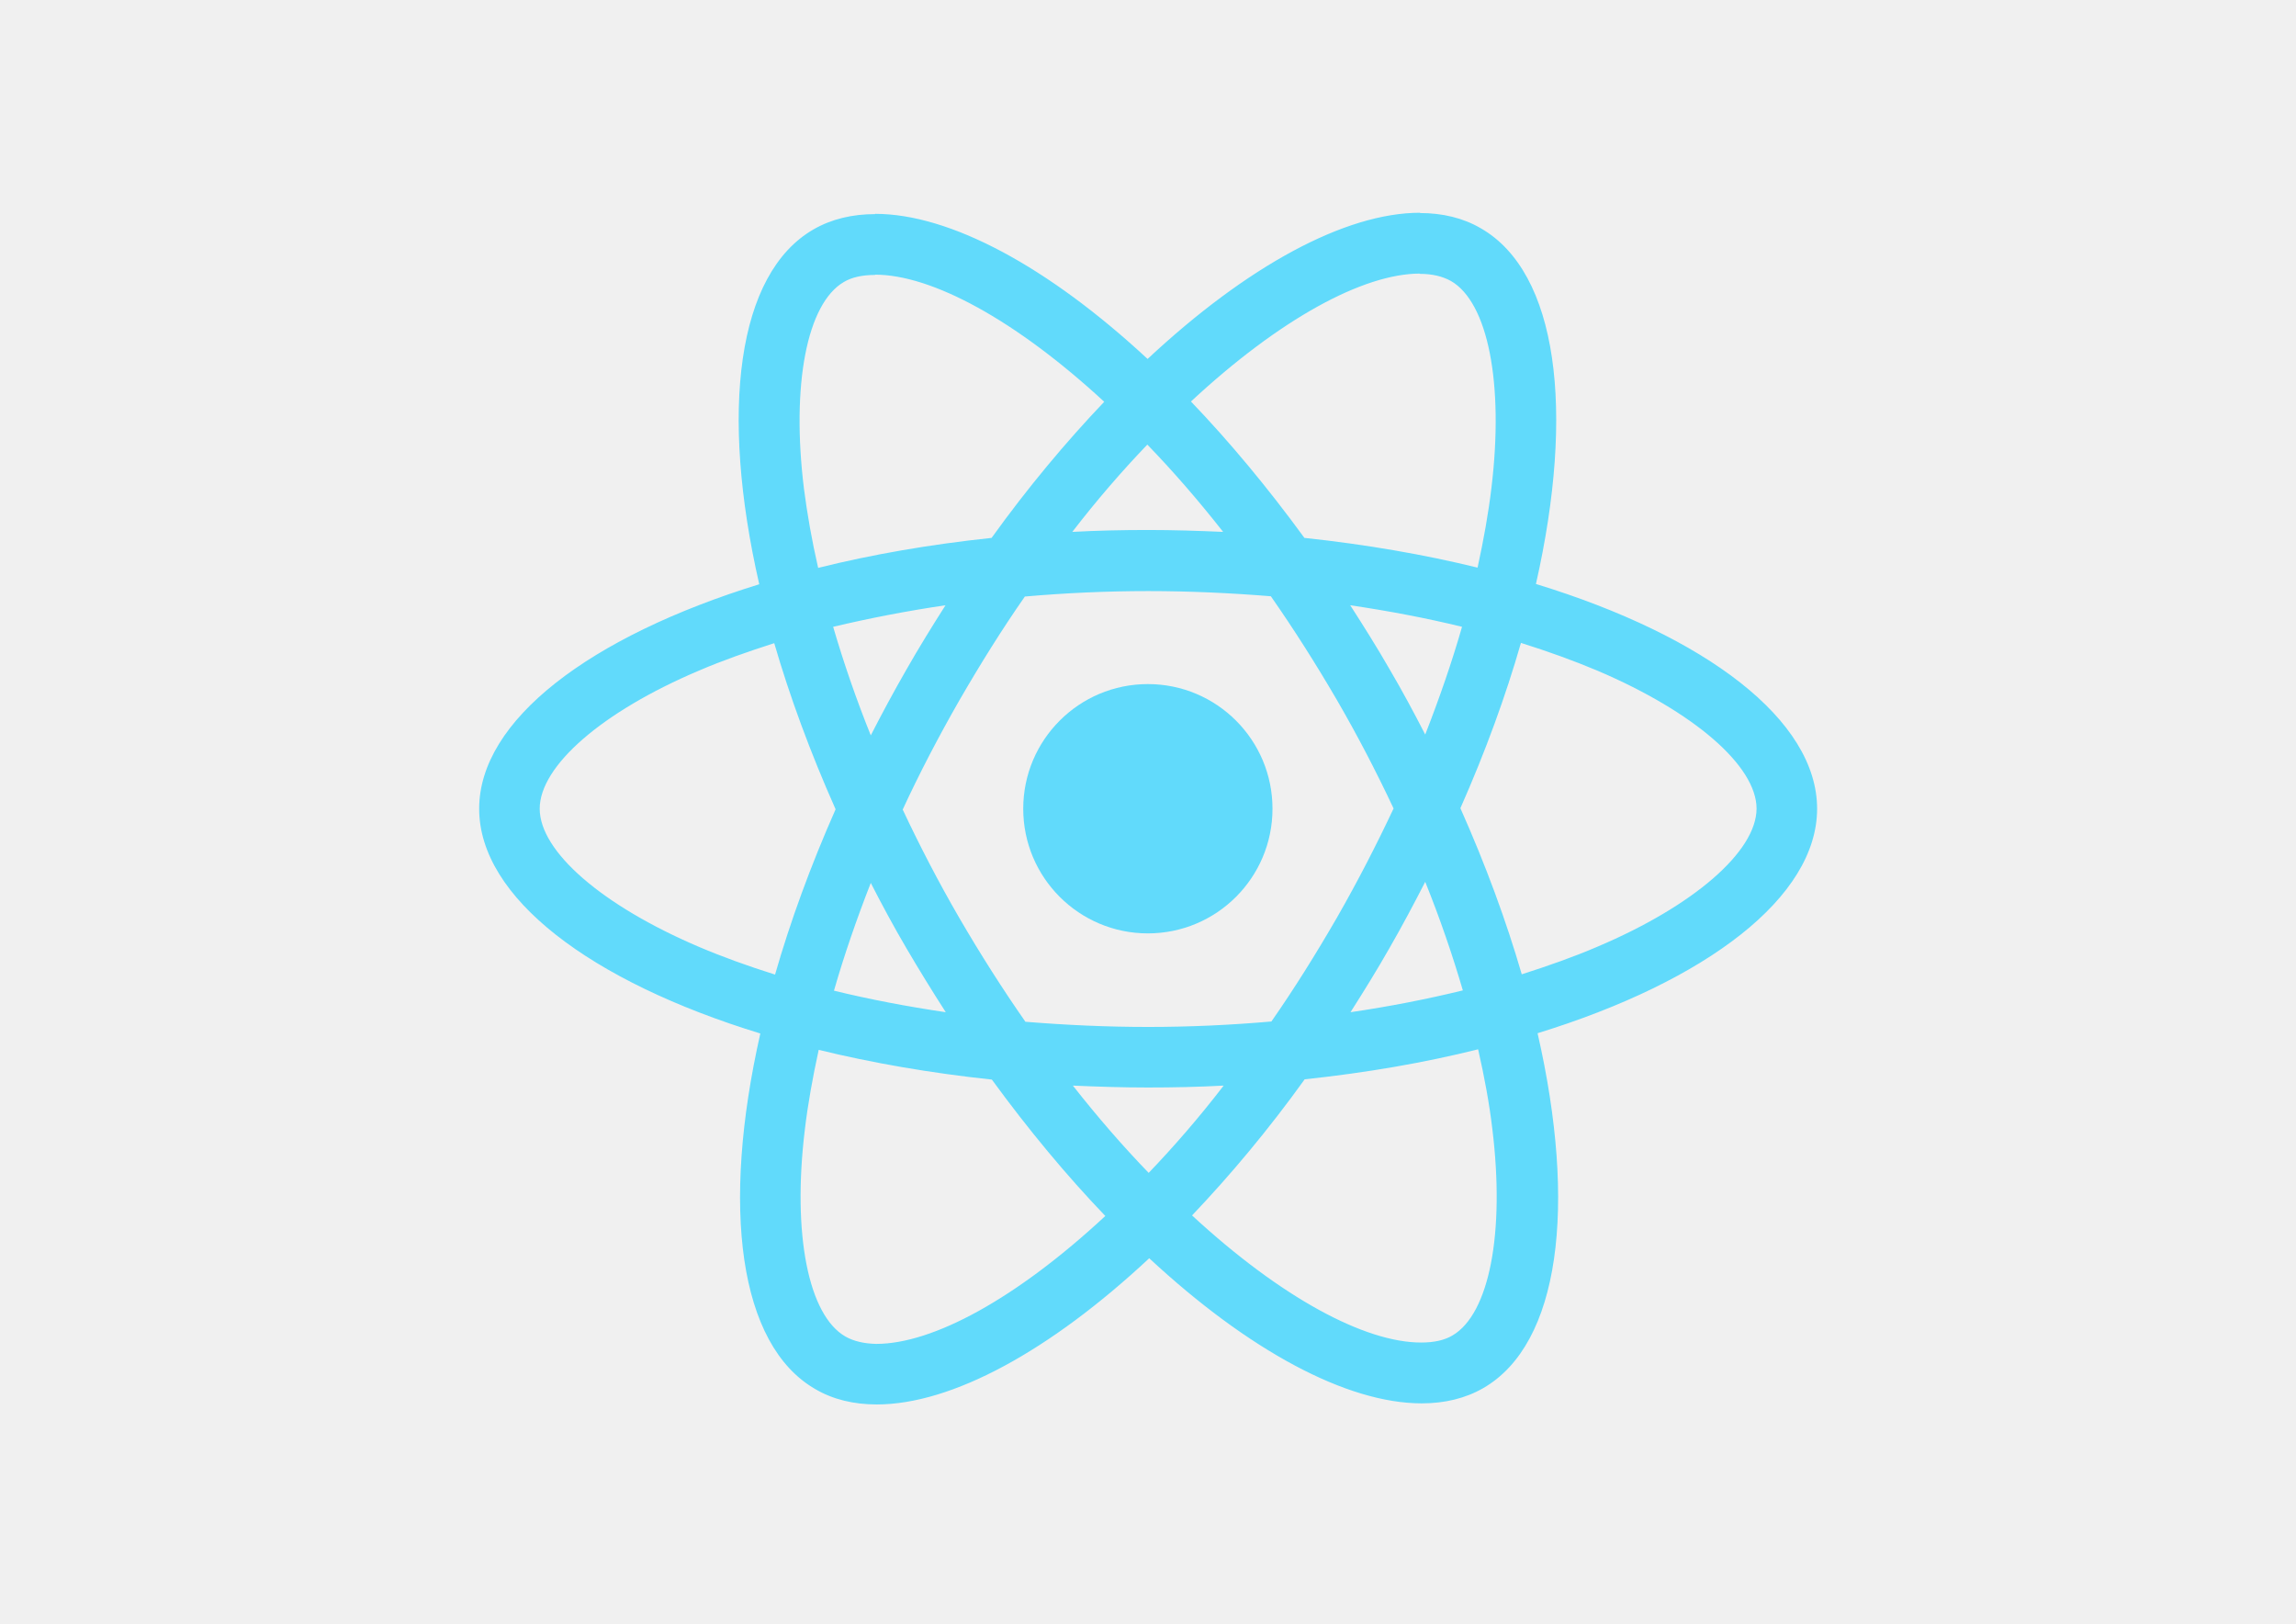
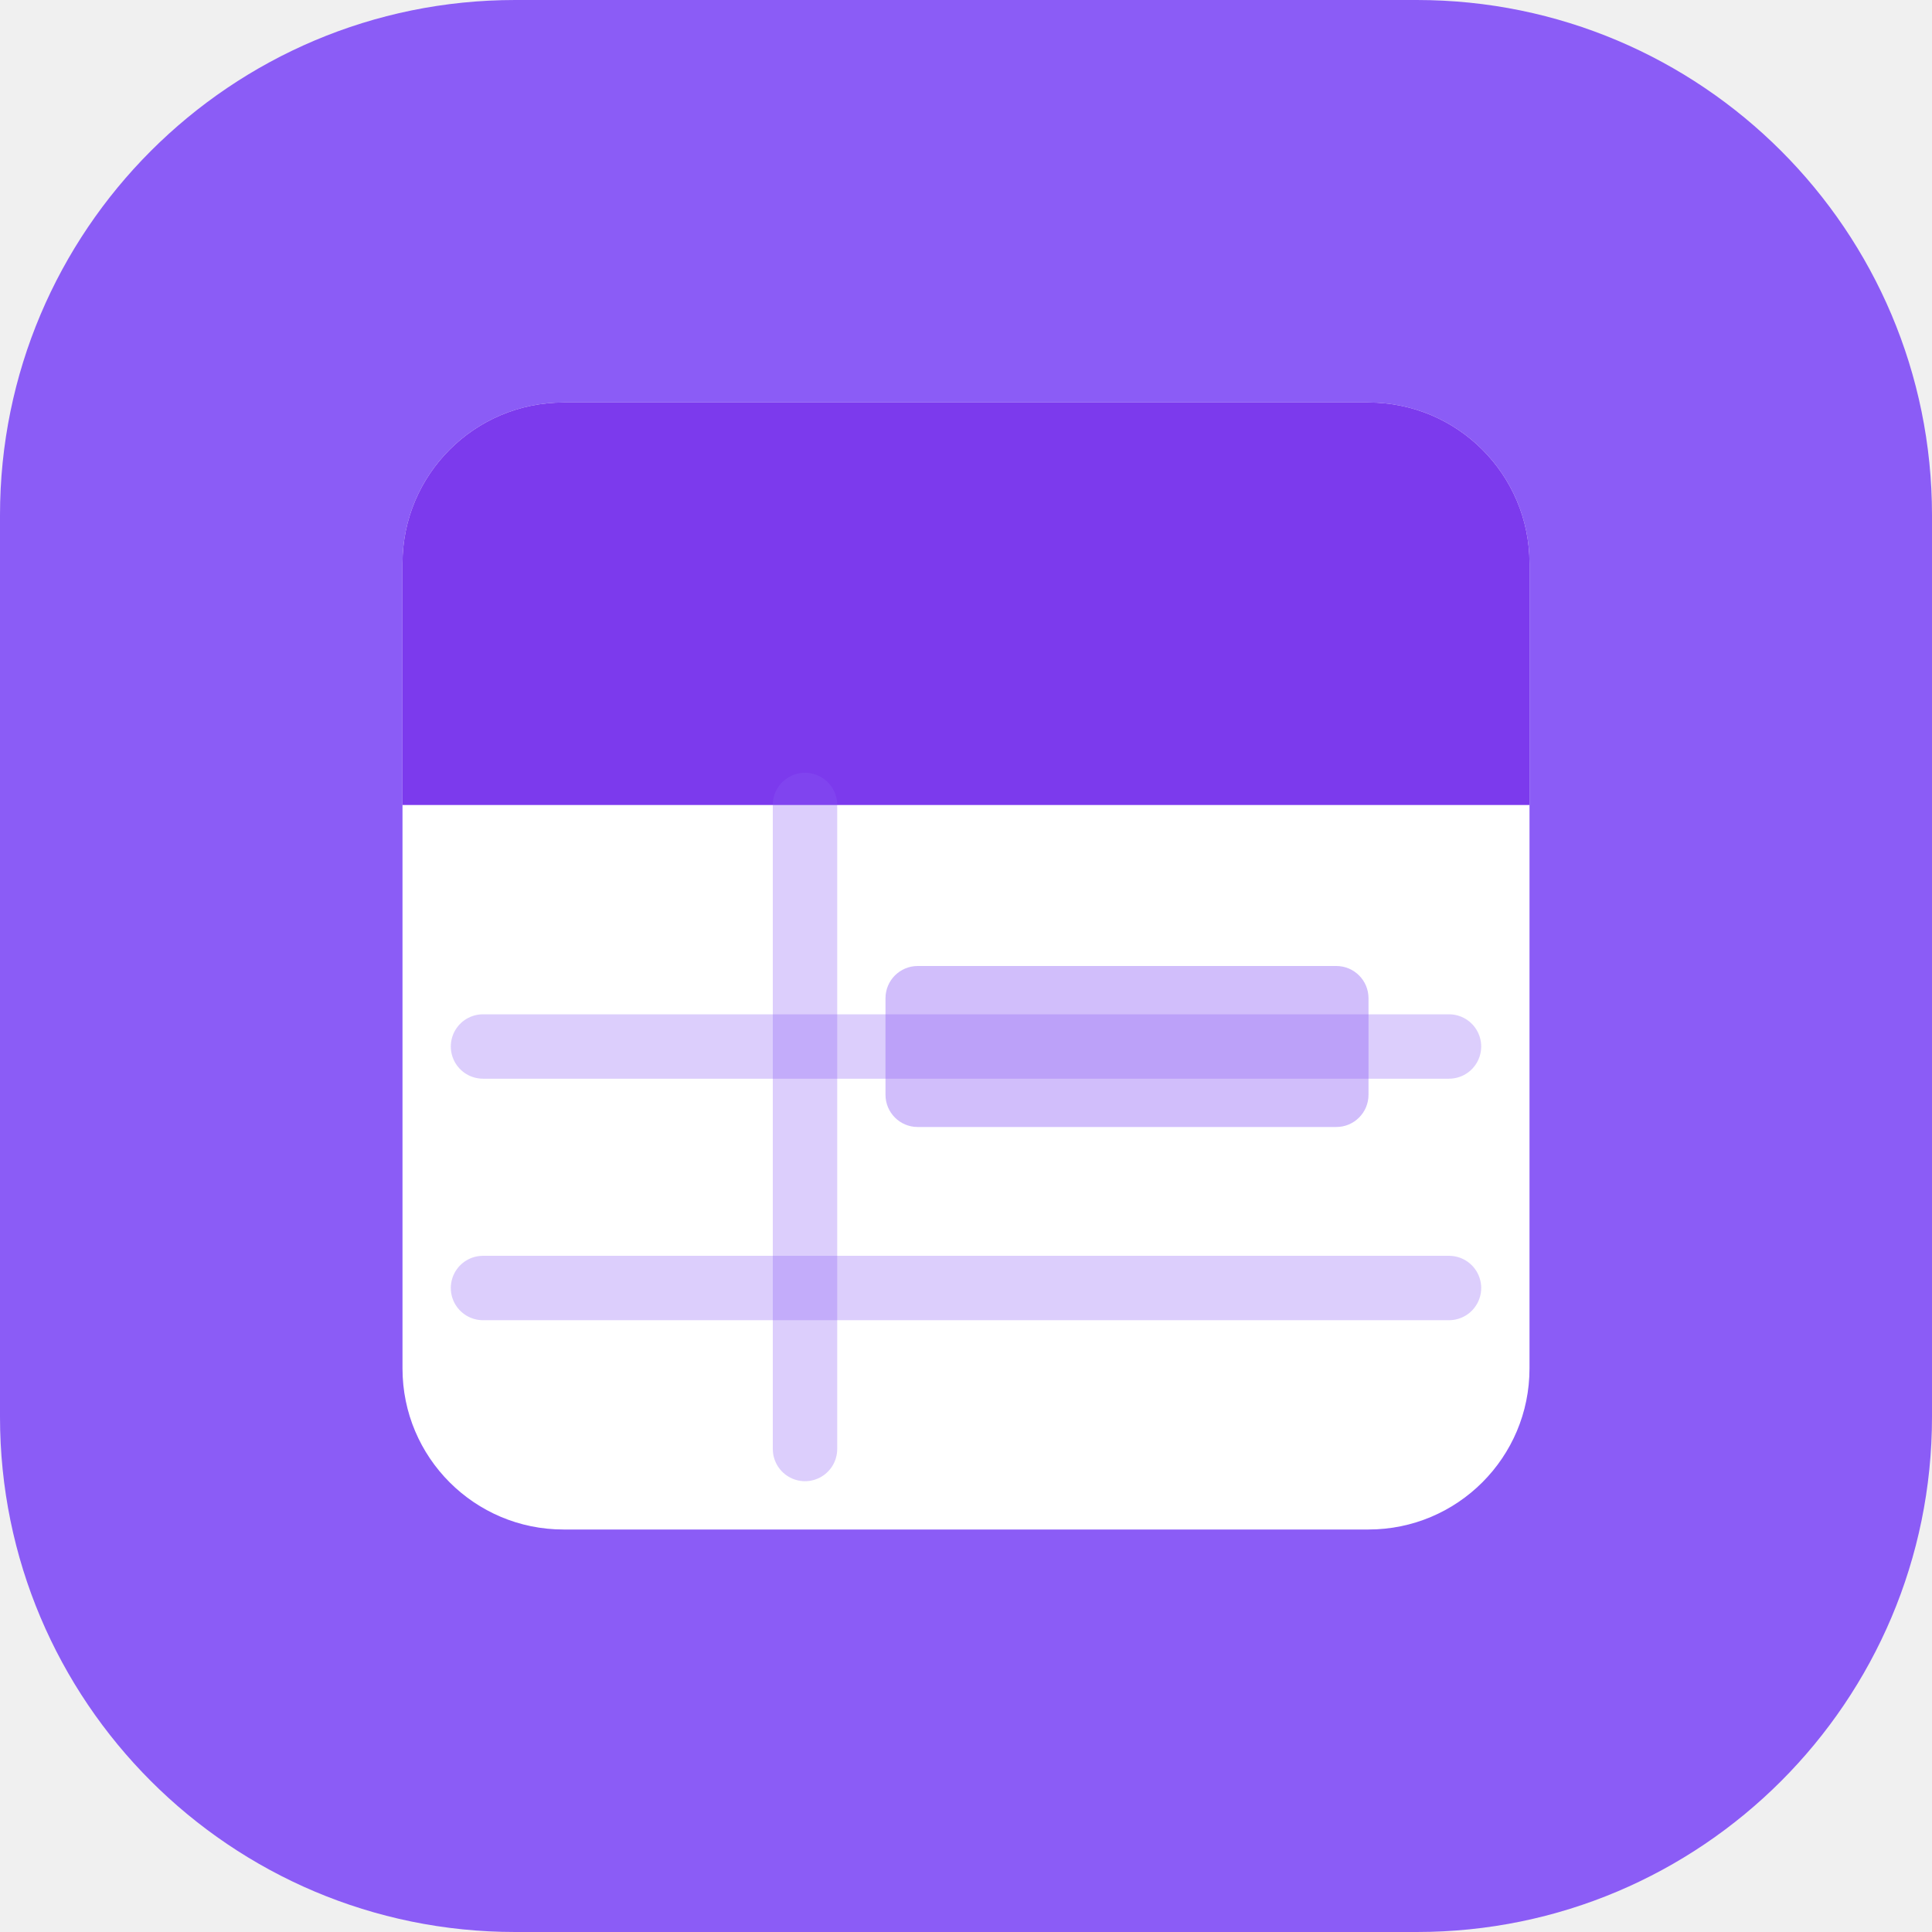
- <svg xmlns="http://www.w3.org/2000/svg" viewBox="0 0 841.9 595.3">
-   <g fill="#61DAFB">
-     <path d="M666.3 296.5c0-32.5-40.7-63.3-103.1-82.4 14.4-63.6 8-114.2-20.2-130.4-6.5-3.8-14.1-5.6-22.4-5.6v22.3c4.6 0 8.3.9 11.4 2.6 13.6 7.8 19.5 37.5 14.9 75.7-1.1 9.4-2.9 19.3-5.1 29.4-19.6-4.8-41-8.5-63.5-10.9-13.5-18.5-27.5-35.3-41.6-50 32.6-30.3 63.2-46.9 84-46.9V78c-27.5 0-63.5 19.6-99.9 53.6-36.4-33.8-72.4-53.2-99.9-53.2v22.3c20.7 0 51.4 16.5 84 46.6-14 14.7-28 31.4-41.3 49.9-22.6 2.4-44 6.1-63.6 11-2.3-10-4-19.7-5.2-29-4.7-38.2 1.1-67.9 14.6-75.8 3-1.8 6.9-2.6 11.5-2.6V78.5c-8.4 0-16 1.8-22.6 5.6-28.1 16.2-34.4 66.7-19.9 130.1-62.2 19.2-102.7 49.9-102.7 82.3 0 32.5 40.7 63.3 103.1 82.4-14.4 63.6-8 114.2 20.2 130.4 6.5 3.8 14.1 5.6 22.5 5.6 27.5 0 63.5-19.6 99.9-53.6 36.4 33.8 72.4 53.2 99.9 53.2 8.4 0 16-1.8 22.6-5.6 28.1-16.2 34.4-66.7 19.9-130.1 62-19.1 102.5-49.9 102.5-82.3zm-130.2-66.7c-3.7 12.9-8.3 26.2-13.5 39.5-4.1-8-8.4-16-13.1-24-4.6-8-9.5-15.8-14.4-23.4 14.2 2.1 27.9 4.7 41 7.9zm-45.8 106.5c-7.8 13.5-15.8 26.3-24.1 38.2-14.9 1.3-30 2-45.2 2-15.1 0-30.2-.7-45-1.9-8.3-11.9-16.4-24.6-24.2-38-7.6-13.1-14.5-26.4-20.8-39.8 6.2-13.4 13.2-26.8 20.7-39.9 7.8-13.5 15.8-26.3 24.1-38.2 14.9-1.3 30-2 45.2-2 15.1 0 30.2.7 45 1.9 8.3 11.9 16.4 24.6 24.2 38 7.6 13.1 14.5 26.4 20.8 39.8-6.3 13.4-13.2 26.8-20.7 39.9zm32.3-13c5.4 13.4 10 26.8 13.8 39.8-13.1 3.2-26.9 5.9-41.2 8 4.9-7.7 9.8-15.6 14.4-23.7 4.6-8 8.9-16.1 13-24.1zM421.2 430c-9.3-9.6-18.6-20.3-27.8-32 9 .4 18.2.7 27.5.7 9.4 0 18.7-.2 27.8-.7-9 11.7-18.3 22.4-27.5 32zm-74.4-58.9c-14.2-2.1-27.9-4.7-41-7.9 3.7-12.9 8.3-26.2 13.5-39.5 4.1 8 8.4 16 13.1 24 4.7 8 9.5 15.8 14.4 23.4zM420.7 163c9.3 9.6 18.6 20.3 27.8 32-9-.4-18.2-.7-27.5-.7-9.4 0-18.7.2-27.8.7 9-11.7 18.3-22.4 27.5-32zm-74 58.9c-4.9 7.7-9.8 15.6-14.4 23.7-4.6 8-8.9 16-13 24-5.4-13.4-10-26.8-13.8-39.8 13.1-3.1 26.9-5.8 41.2-7.9zm-90.5 125.2c-35.4-15.1-58.3-34.9-58.3-50.6 0-15.7 22.9-35.6 58.3-50.6 8.6-3.7 18-7 27.7-10.1 5.7 19.6 13.2 40 22.5 60.9-9.2 20.8-16.6 41.1-22.2 60.6-9.9-3.1-19.3-6.5-28-10.2zM310 490c-13.6-7.8-19.5-37.5-14.9-75.7 1.1-9.4 2.9-19.3 5.1-29.4 19.6 4.8 41 8.5 63.5 10.9 13.5 18.5 27.5 35.3 41.6 50-32.6 30.3-63.2 46.9-84 46.9-4.5-.1-8.3-1-11.3-2.7zm237.2-76.2c4.7 38.2-1.1 67.9-14.6 75.8-3 1.8-6.9 2.6-11.5 2.6-20.7 0-51.4-16.5-84-46.6 14-14.7 28-31.4 41.3-49.9 22.6-2.4 44-6.1 63.6-11 2.3 10.1 4.1 19.8 5.2 29.1zm38.5-66.7c-8.6 3.7-18 7-27.7 10.1-5.7-19.6-13.2-40-22.5-60.9 9.2-20.8 16.6-41.1 22.2-60.6 9.9 3.1 19.3 6.5 28.1 10.2 35.4 15.1 58.3 34.9 58.3 50.6-.1 15.7-23 35.6-58.4 50.6zM320.8 78.4z" />
-     <circle cx="420.9" cy="296.5" r="45.7" />
-     <path d="M520.5 78.1z" />
+ <svg xmlns="http://www.w3.org/2000/svg" viewBox="0 0 120 120" width="120" height="120">
+   <g>
+     <rect width="120" height="120" rx="32" fill="#8B5CF6" />
+     <rect x="25" y="25" width="70" height="70" rx="10" fill="white" />
+     <path d="M25 35 a10 10 0 0 1 10 -10 h50 a10 10 0 0 1 10 10 v15 h-70 z" fill="#7C3AED" />
+     <line x1="30" y1="65" x2="90" y2="65" stroke="#8B5CF6" stroke-width="4" stroke-linecap="round" opacity="0.3" />
+     <line x1="30" y1="80" x2="90" y2="80" stroke="#8B5CF6" stroke-width="4" stroke-linecap="round" opacity="0.3" />
+     <line x1="50" y1="50" x2="50" y2="90" stroke="#8B5CF6" stroke-width="4" stroke-linecap="round" opacity="0.3" />
+     <rect x="55" y="60" width="30" height="10" rx="2" fill="#8B5CF6" opacity="0.4" />
  </g>
</svg>
